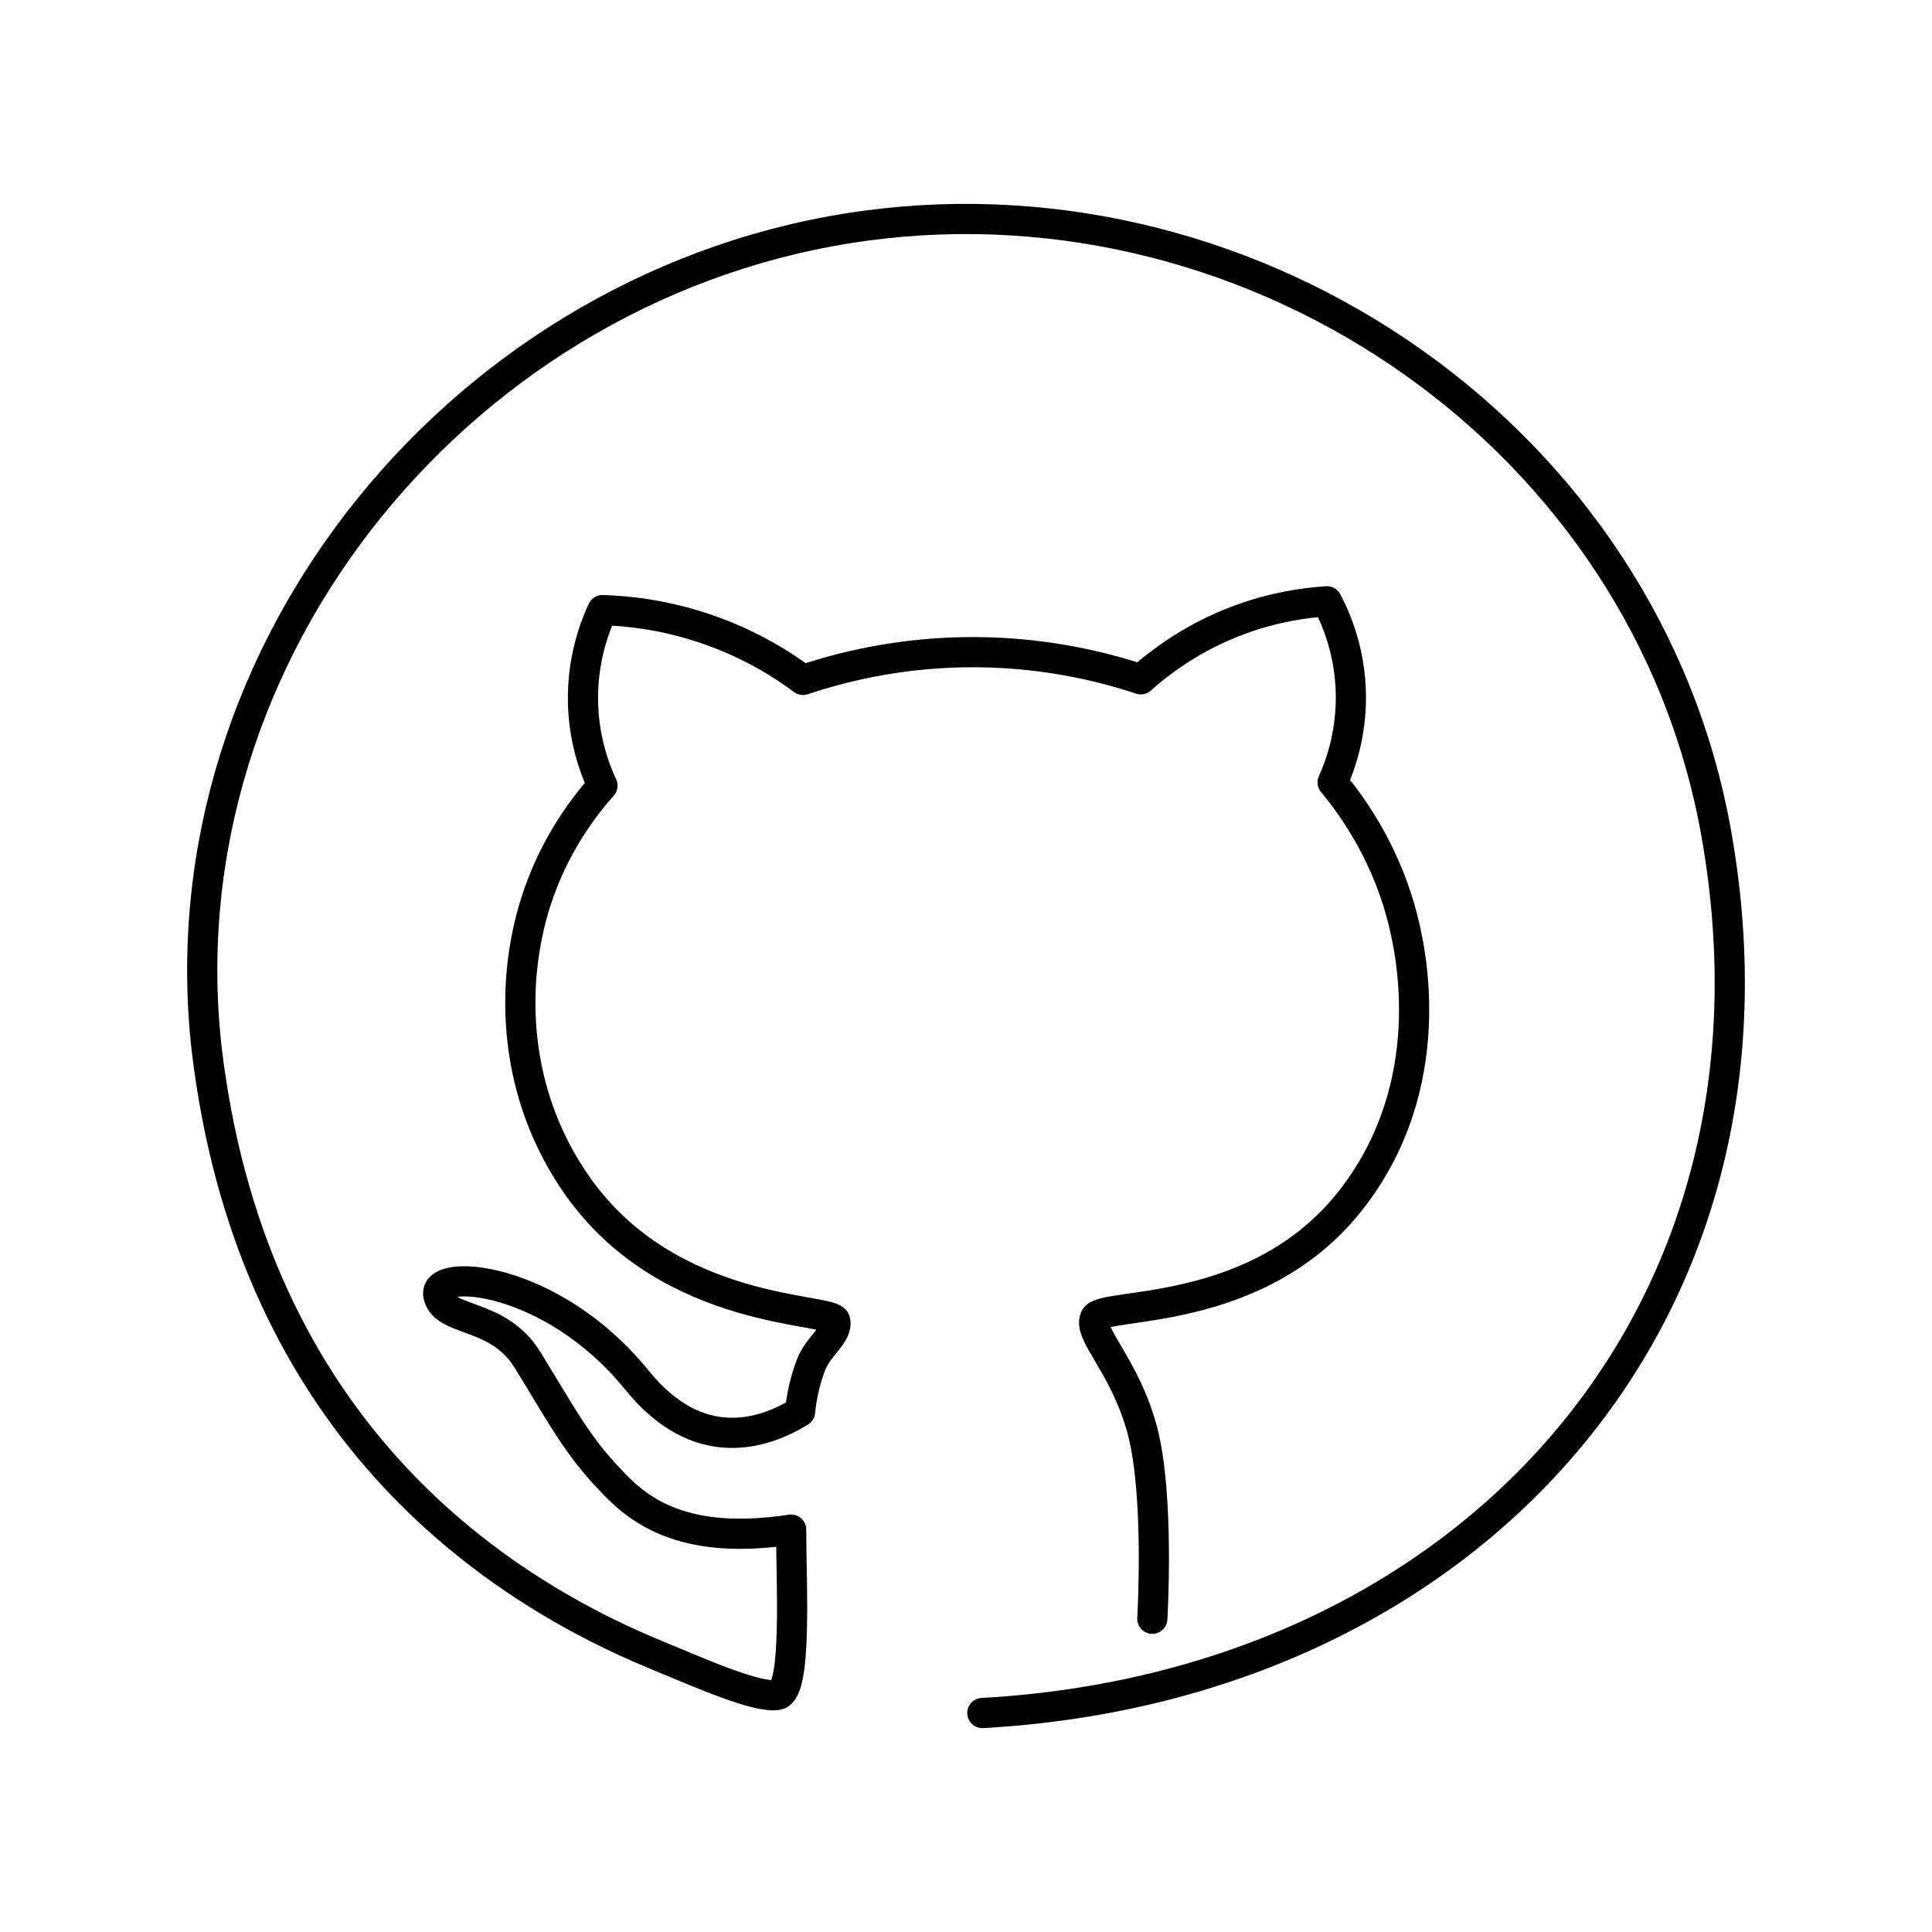
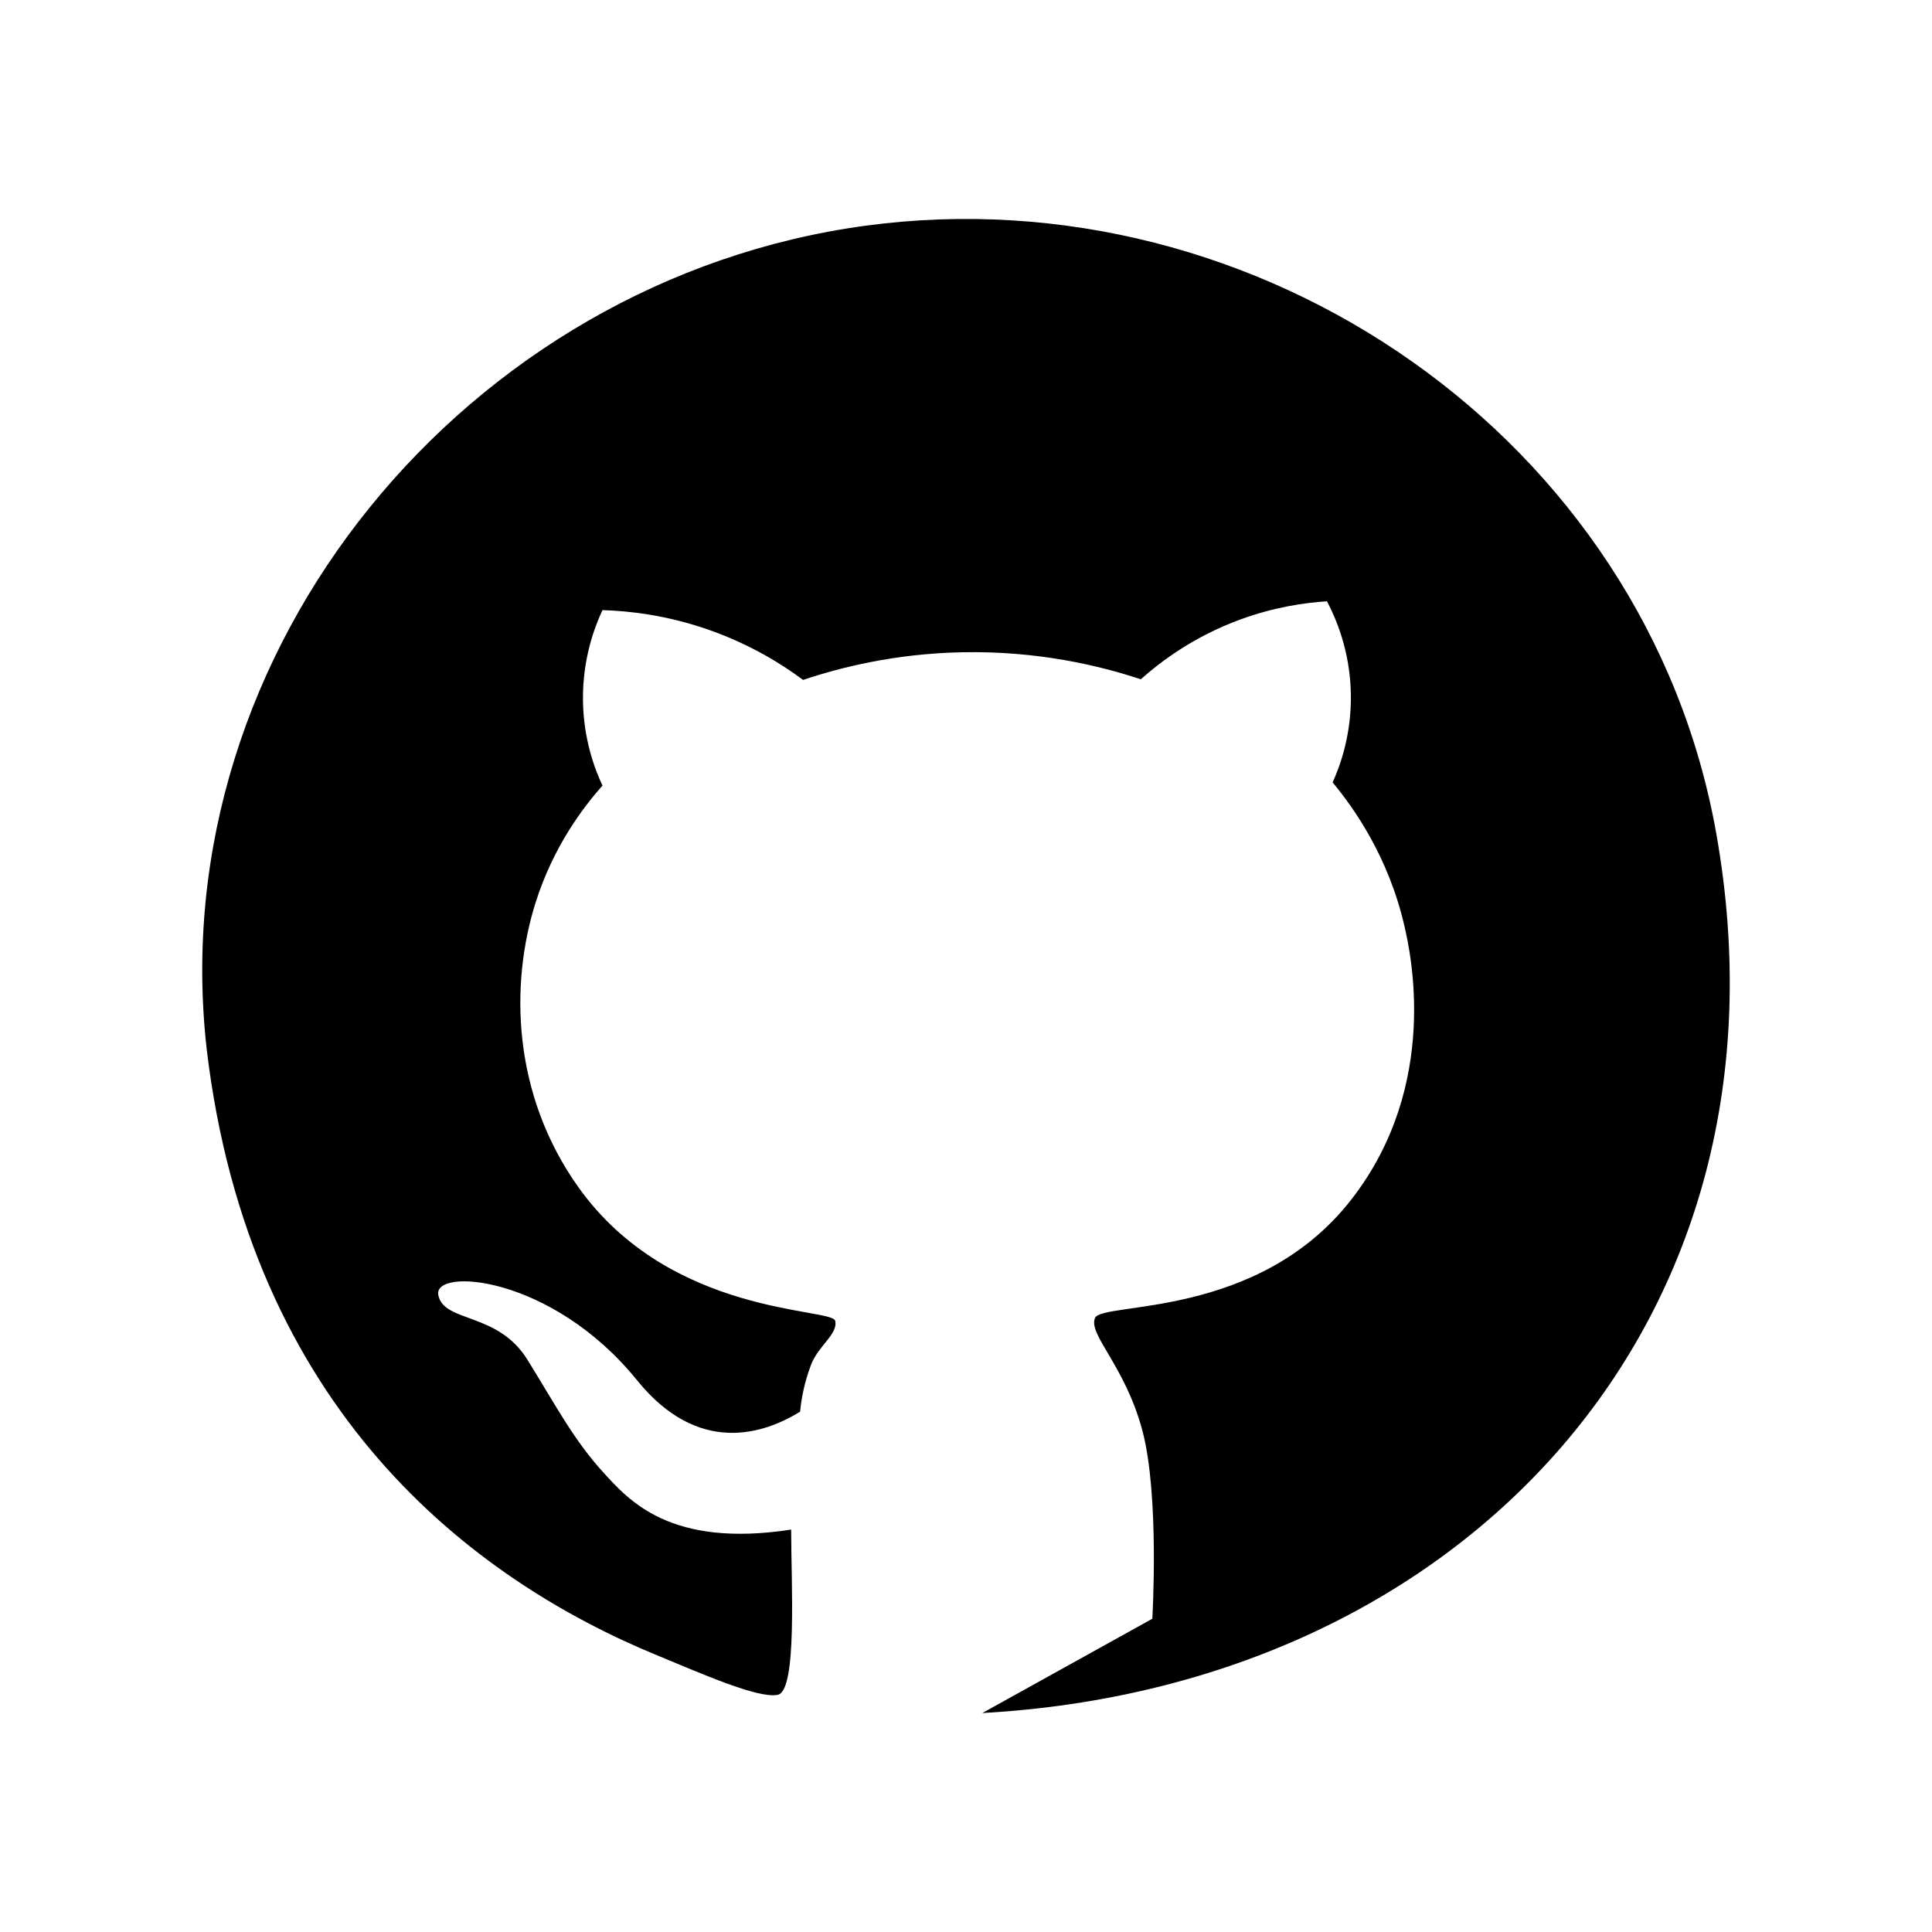
- <svg xmlns="http://www.w3.org/2000/svg" height="256px" id="Layer_1" style="enable-background:new 0 0 256 256;" version="1.1" viewBox="0 0 256 256" width="256px" xml:space="preserve">
+ <svg xmlns="http://www.w3.org/2000/svg" id="Layer_1" style="enable-background:new 0 0 256 256;" version="1.1" viewBox="0 0 256 256" width="256px" xml:space="preserve">
  <style type="text/css">
- 	.st0{fill:none;stroke:#000000;stroke-width:4;stroke-linecap:round;stroke-linejoin:round;stroke-miterlimit:10;}
+ 	.st0{stroke-width:4;stroke-linecap:round;stroke-linejoin:round;stroke-miterlimit:10;}
</style>
  <path class="st0" d="M128.1,222.073" />
  <path class="st0" d="M130.164,226.986c63.917-3.557,108.667-52.057,97.259-116.5c-9.288-52.47-60.722-87.613-112.739-80.577  C61.952,37.041,21.39,85.877,27.386,139.004c5.689,47.857,35.128,70.23,59.685,80.335c5.717,2.353,13.401,5.785,15.997,5.229  c2.596-0.556,1.763-14.95,1.763-21.889c-16,2.459-21.475-3.841-24.875-7.563c-3.857-4.222-6.125-8.563-10.063-14.938  s-11.063-4.875-11.813-8.563s15-2.688,26.313,11.25c8.188,10.146,16.928,7.089,21.625,4.188c0.154-1.612,0.526-3.775,1.438-6.188  c0.967-2.557,3.625-4.104,3.208-5.854c-0.417-1.75-21.804-0.577-34-17.667c-8.809-12.344-9.129-26.955-5.667-37.833  c2.322-7.297,6.196-12.443,8.833-15.417c-1.011-2.162-2.513-6.109-2.583-11.25c-0.076-5.549,1.554-9.796,2.583-12  c3.492,0.104,8.54,0.644,14.25,2.667c5.469,1.937,9.593,4.542,12.333,6.583c4.975-1.671,12.218-3.489,21.083-3.667  c10.135-0.203,18.344,1.819,23.667,3.583c2.616-2.336,6.987-5.648,13.167-7.917c4.489-1.648,8.518-2.229,11.5-2.417  c1.143,2.165,3.075,6.519,3.167,12.332c0.085,5.351-1.426,9.47-2.416,11.664c2.867,3.459,7.394,9.875,9.502,18.995  c0.751,3.249,4.857,20.981-6.996,36.24c-12.408,15.974-33.06,13.524-33.992,15.73c-0.932,2.206,3.964,6.297,6.266,14.877  c2.302,8.58,1.327,24.979,1.327,24.979" />
</svg>
